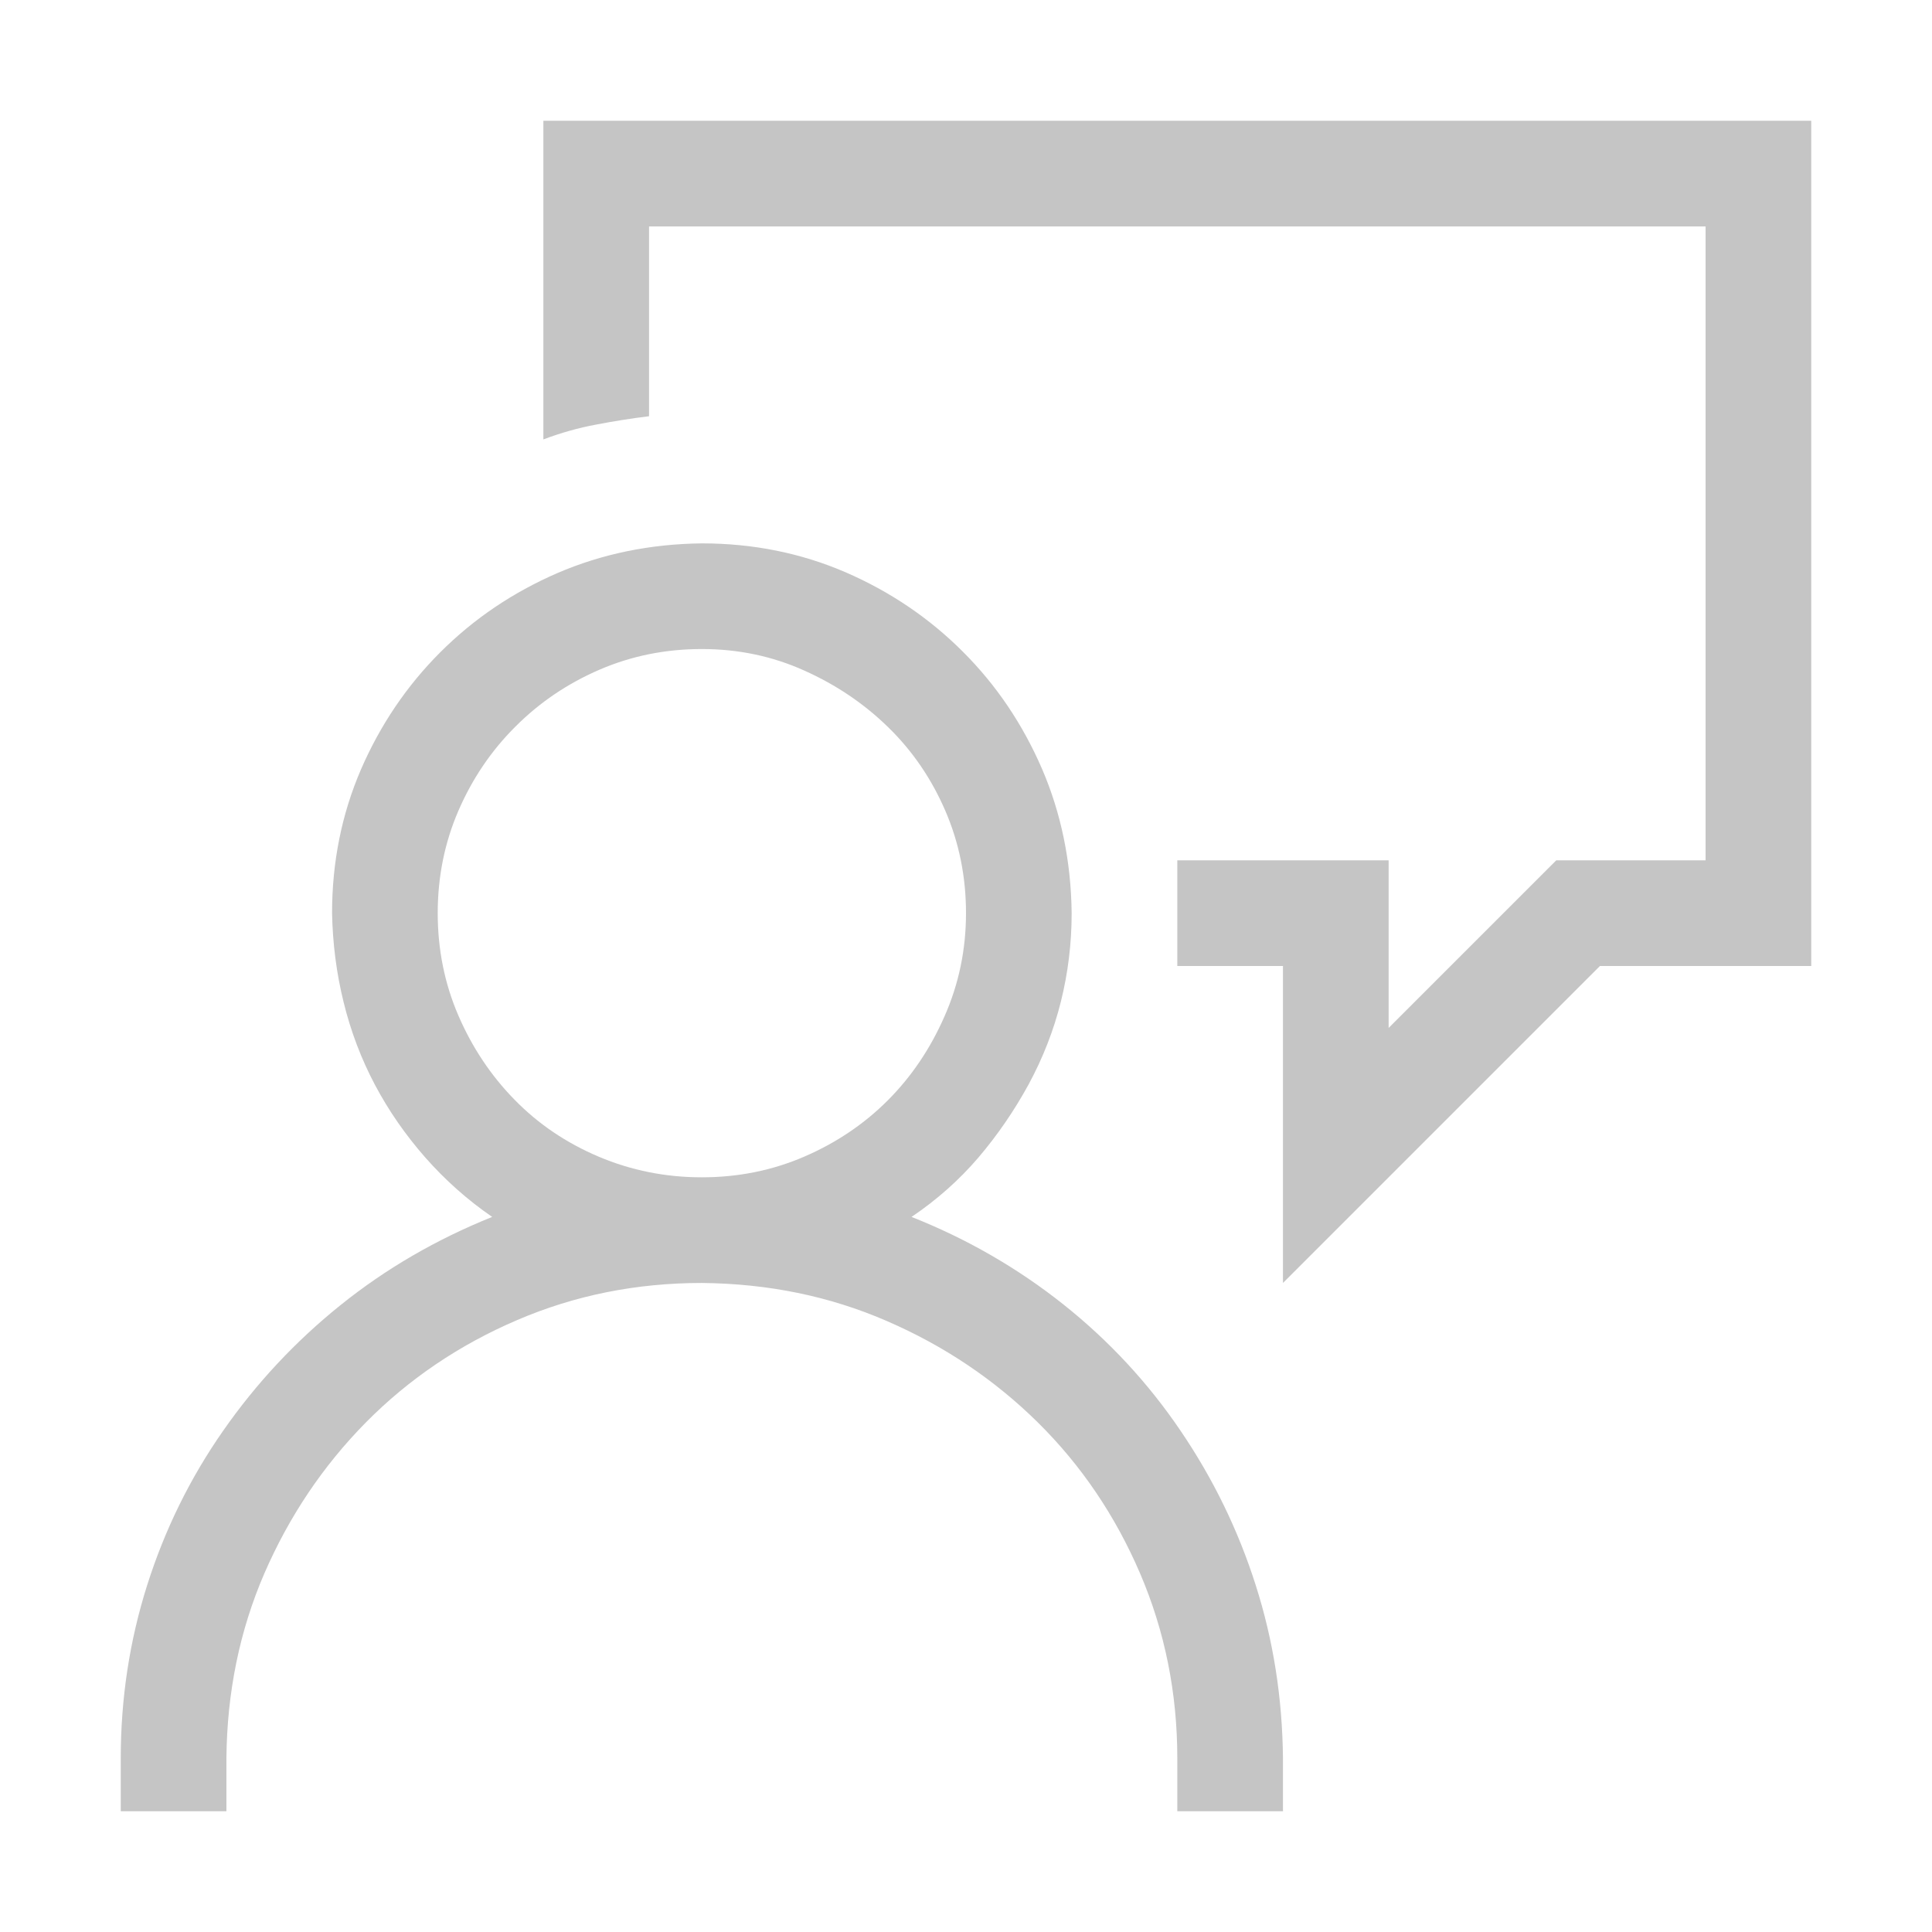
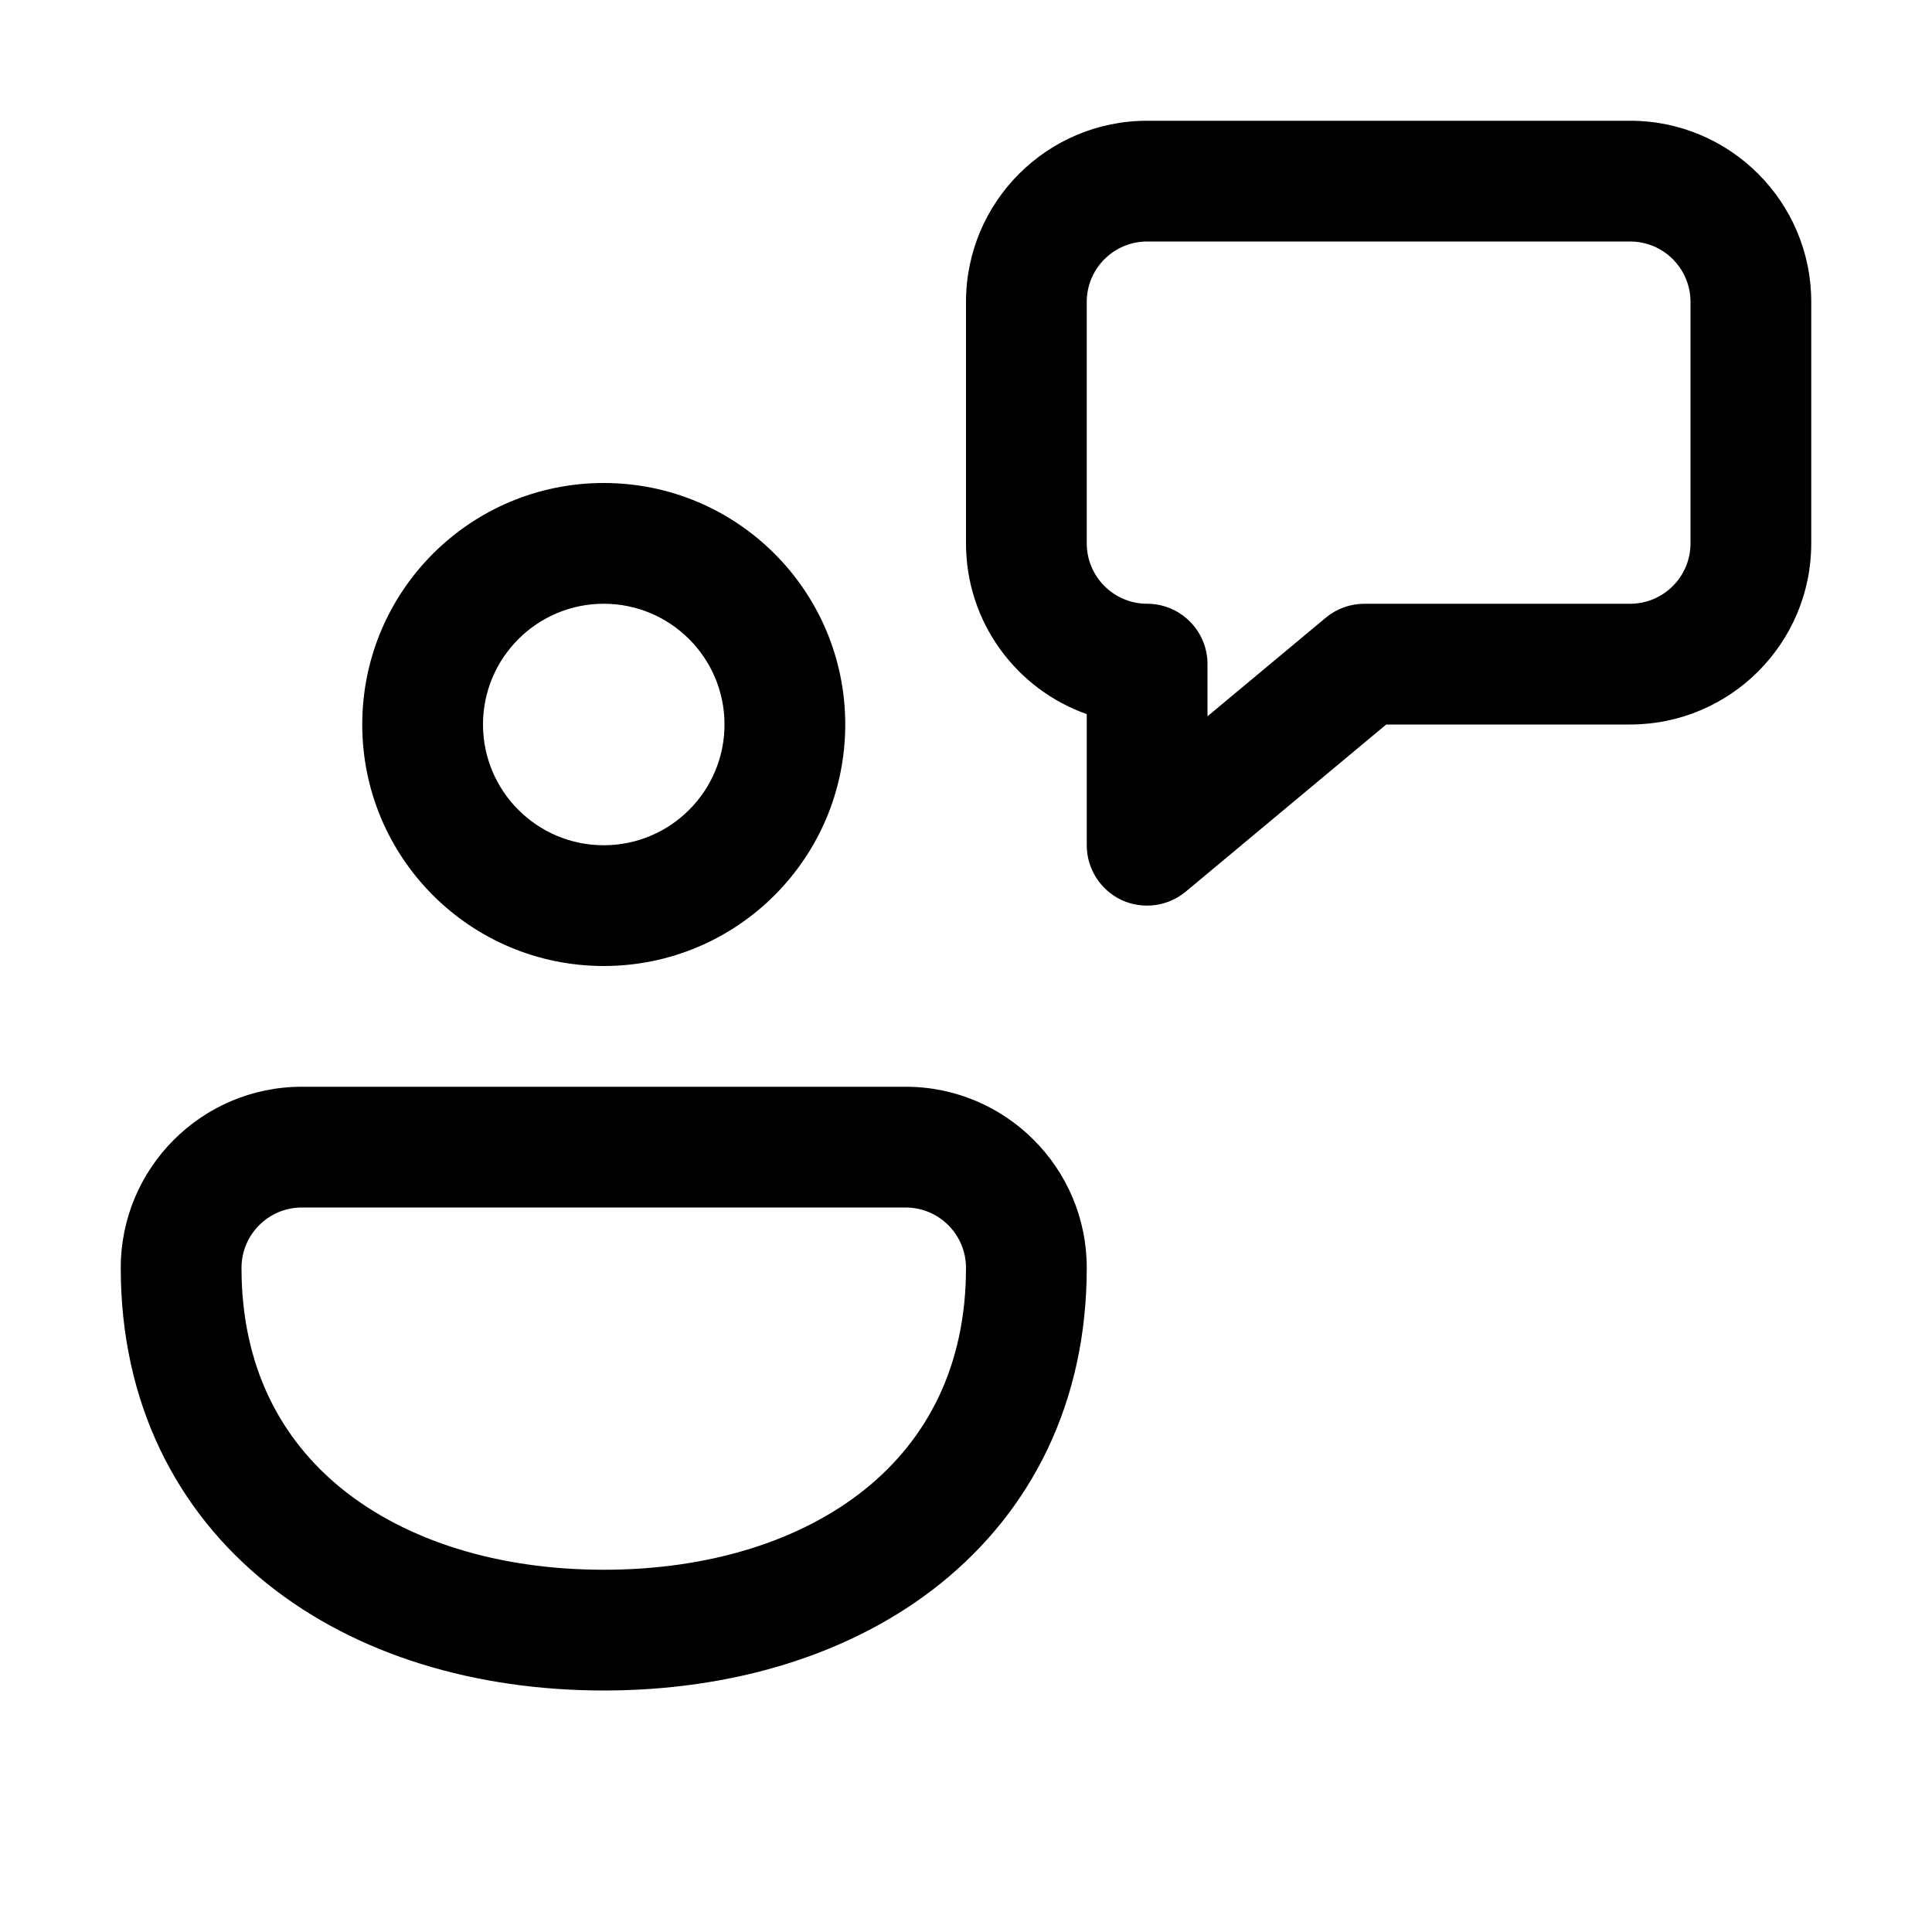
- <svg xmlns="http://www.w3.org/2000/svg" width="16" height="16" viewBox="0 0 16 16" fill="none">
-   <path d="M7.549 10.078C8.009 10.26 8.428 10.502 8.807 10.803C9.185 11.104 9.508 11.452 9.777 11.849C10.046 12.245 10.254 12.671 10.399 13.127C10.545 13.583 10.62 14.061 10.625 14.562V15H9.75V14.562C9.75 14.02 9.647 13.51 9.442 13.031C9.237 12.553 8.955 12.136 8.595 11.78C8.235 11.425 7.818 11.145 7.344 10.94C6.87 10.734 6.359 10.63 5.812 10.625C5.27 10.625 4.76 10.727 4.281 10.933C3.803 11.138 3.386 11.42 3.03 11.78C2.675 12.14 2.395 12.557 2.189 13.031C1.984 13.505 1.88 14.016 1.875 14.562V15H1V14.562C1 14.066 1.073 13.587 1.219 13.127C1.365 12.667 1.574 12.241 1.848 11.849C2.121 11.457 2.445 11.11 2.818 10.81C3.192 10.509 3.611 10.265 4.076 10.078C3.871 9.937 3.687 9.773 3.522 9.586C3.358 9.399 3.219 9.199 3.105 8.984C2.992 8.77 2.905 8.542 2.846 8.301C2.786 8.059 2.755 7.813 2.75 7.562C2.75 7.139 2.83 6.742 2.989 6.373C3.149 6.004 3.368 5.68 3.646 5.402C3.924 5.124 4.247 4.906 4.616 4.746C4.985 4.587 5.384 4.505 5.812 4.5C6.236 4.5 6.633 4.58 7.002 4.739C7.371 4.899 7.695 5.118 7.973 5.396C8.251 5.673 8.469 5.997 8.629 6.366C8.788 6.735 8.87 7.134 8.875 7.562C8.875 7.813 8.845 8.057 8.786 8.294C8.727 8.531 8.638 8.759 8.52 8.978C8.401 9.196 8.262 9.399 8.103 9.586C7.943 9.773 7.758 9.937 7.549 10.078ZM5.812 9.75C6.113 9.75 6.396 9.693 6.66 9.579C6.924 9.465 7.155 9.31 7.351 9.114C7.547 8.918 7.704 8.686 7.822 8.417C7.941 8.148 8 7.863 8 7.562C8 7.262 7.943 6.979 7.829 6.715C7.715 6.451 7.558 6.22 7.357 6.024C7.157 5.828 6.924 5.671 6.66 5.553C6.396 5.434 6.113 5.375 5.812 5.375C5.512 5.375 5.229 5.432 4.965 5.546C4.701 5.66 4.468 5.817 4.268 6.018C4.067 6.218 3.91 6.451 3.796 6.715C3.682 6.979 3.625 7.262 3.625 7.562C3.625 7.863 3.682 8.146 3.796 8.41C3.91 8.674 4.065 8.907 4.261 9.107C4.457 9.308 4.689 9.465 4.958 9.579C5.227 9.693 5.512 9.75 5.812 9.75ZM15 1V8H13.25L10.625 10.625V8H9.75V7.125H11.5V8.513L12.888 7.125H14.125V1.875H5.375V3.447C5.229 3.465 5.083 3.488 4.938 3.516C4.792 3.543 4.646 3.584 4.5 3.639V1H15Z" fill="#C5C5C5" />
+ <svg xmlns="http://www.w3.org/2000/svg" width="16" height="16" viewBox="0 0 16 16" fill="currentColor">
+   <path d="M9.5 1C8.672 1 8 1.672 8 2.5V4.5C8 5.153 8.417 5.708 9 5.914V7C9 7.194 9.112 7.37 9.287 7.453C9.463 7.535 9.671 7.508 9.82 7.384L11.48 6H13.5C14.328 6 15 5.328 15 4.5V2.5C15 1.672 14.328 1 13.5 1H9.5ZM9 2.5C9 2.224 9.224 2 9.5 2H13.5C13.776 2 14 2.224 14 2.5V4.5C14 4.776 13.776 5 13.5 5H11.3C11.182 5 11.069 5.041 10.979 5.116L10 5.932V5.5C10 5.224 9.776 5 9.5 5C9.224 5 9 4.776 9 4.5V2.5ZM3 6C3 4.895 3.895 4 5 4C6.105 4 7 4.895 7 6C7 7.105 6.105 8 5 8C3.895 8 3 7.105 3 6ZM5 5C4.448 5 4 5.448 4 6C4 6.552 4.448 7 5 7C5.552 7 6 6.552 6 6C6 5.448 5.552 5 5 5ZM2.5 9L7.5 9C8.328 9 9 9.672 9 10.5C9 11.616 8.541 12.51 7.788 13.115C7.047 13.71 6.053 14 5 14C3.947 14 2.953 13.71 2.212 13.115C1.459 12.51 1 11.616 1 10.5C1 9.672 1.672 9 2.5 9ZM7.5 10L2.5 10C2.224 10 2 10.224 2 10.5C2 11.317 2.325 11.923 2.838 12.335C3.364 12.757 4.12 13 5 13C5.88 13 6.636 12.757 7.162 12.335C7.675 11.923 8 11.317 8 10.5C8 10.224 7.776 10 7.5 10Z" />
</svg>
